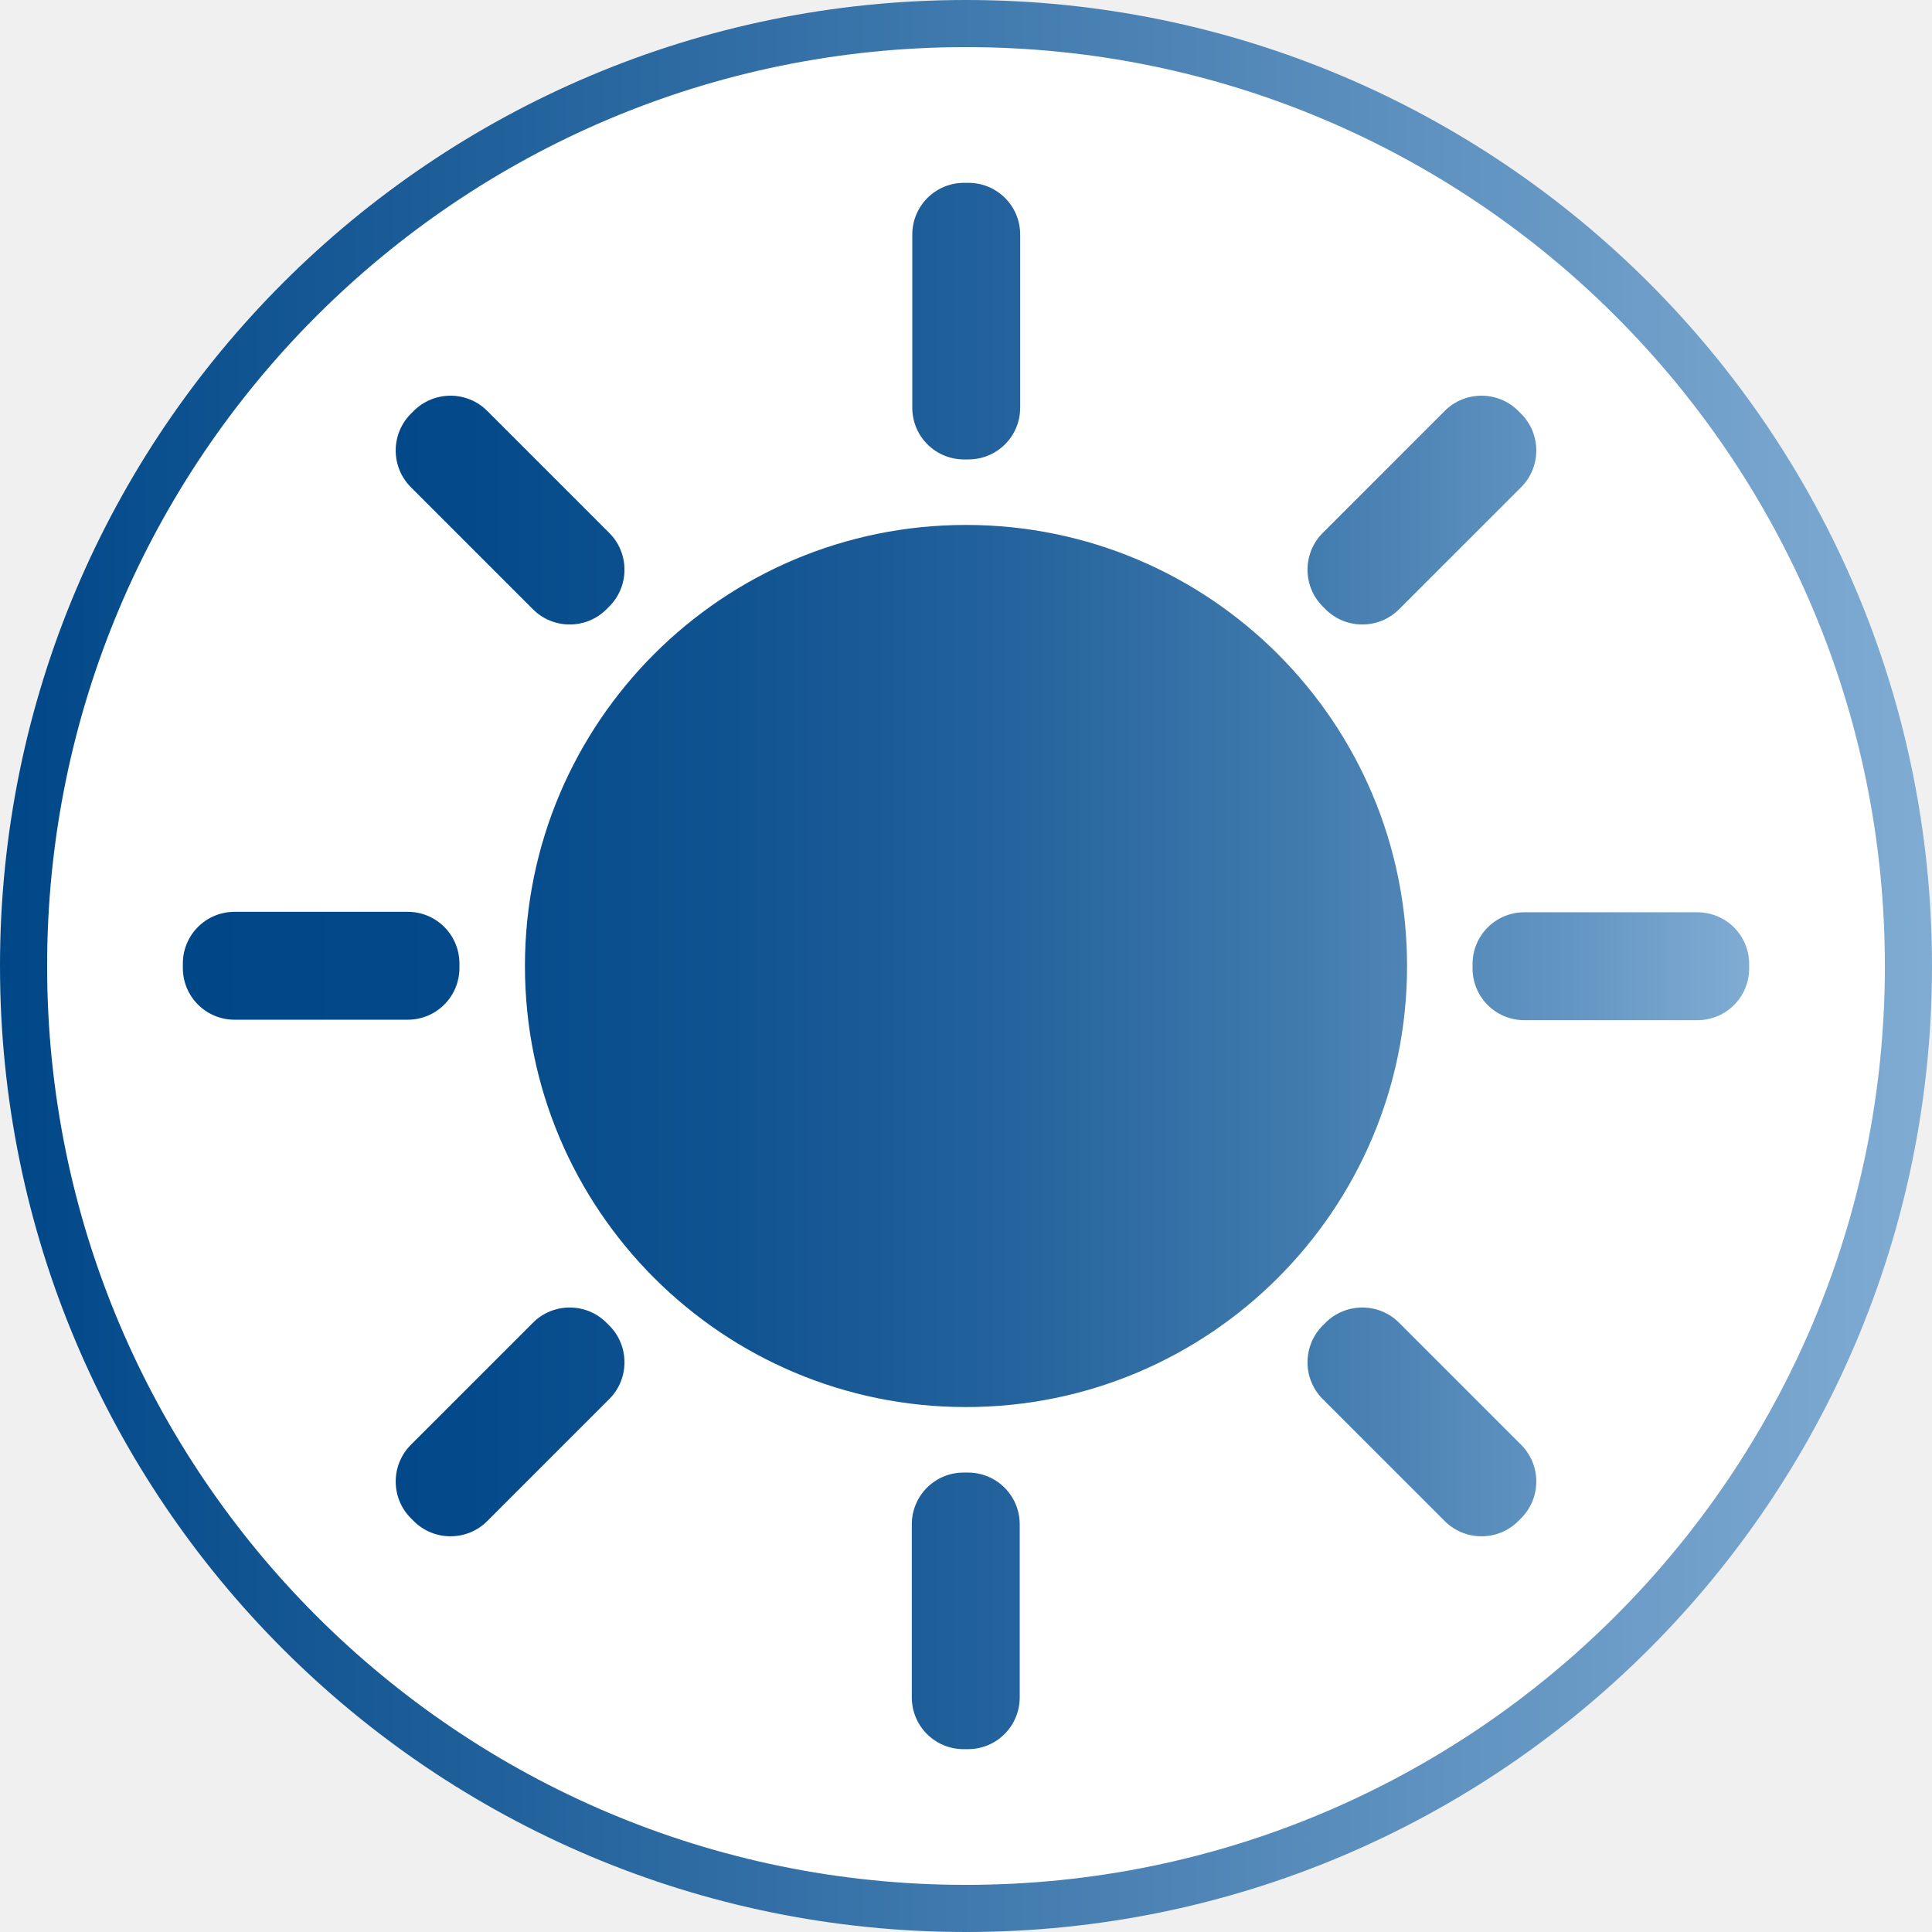
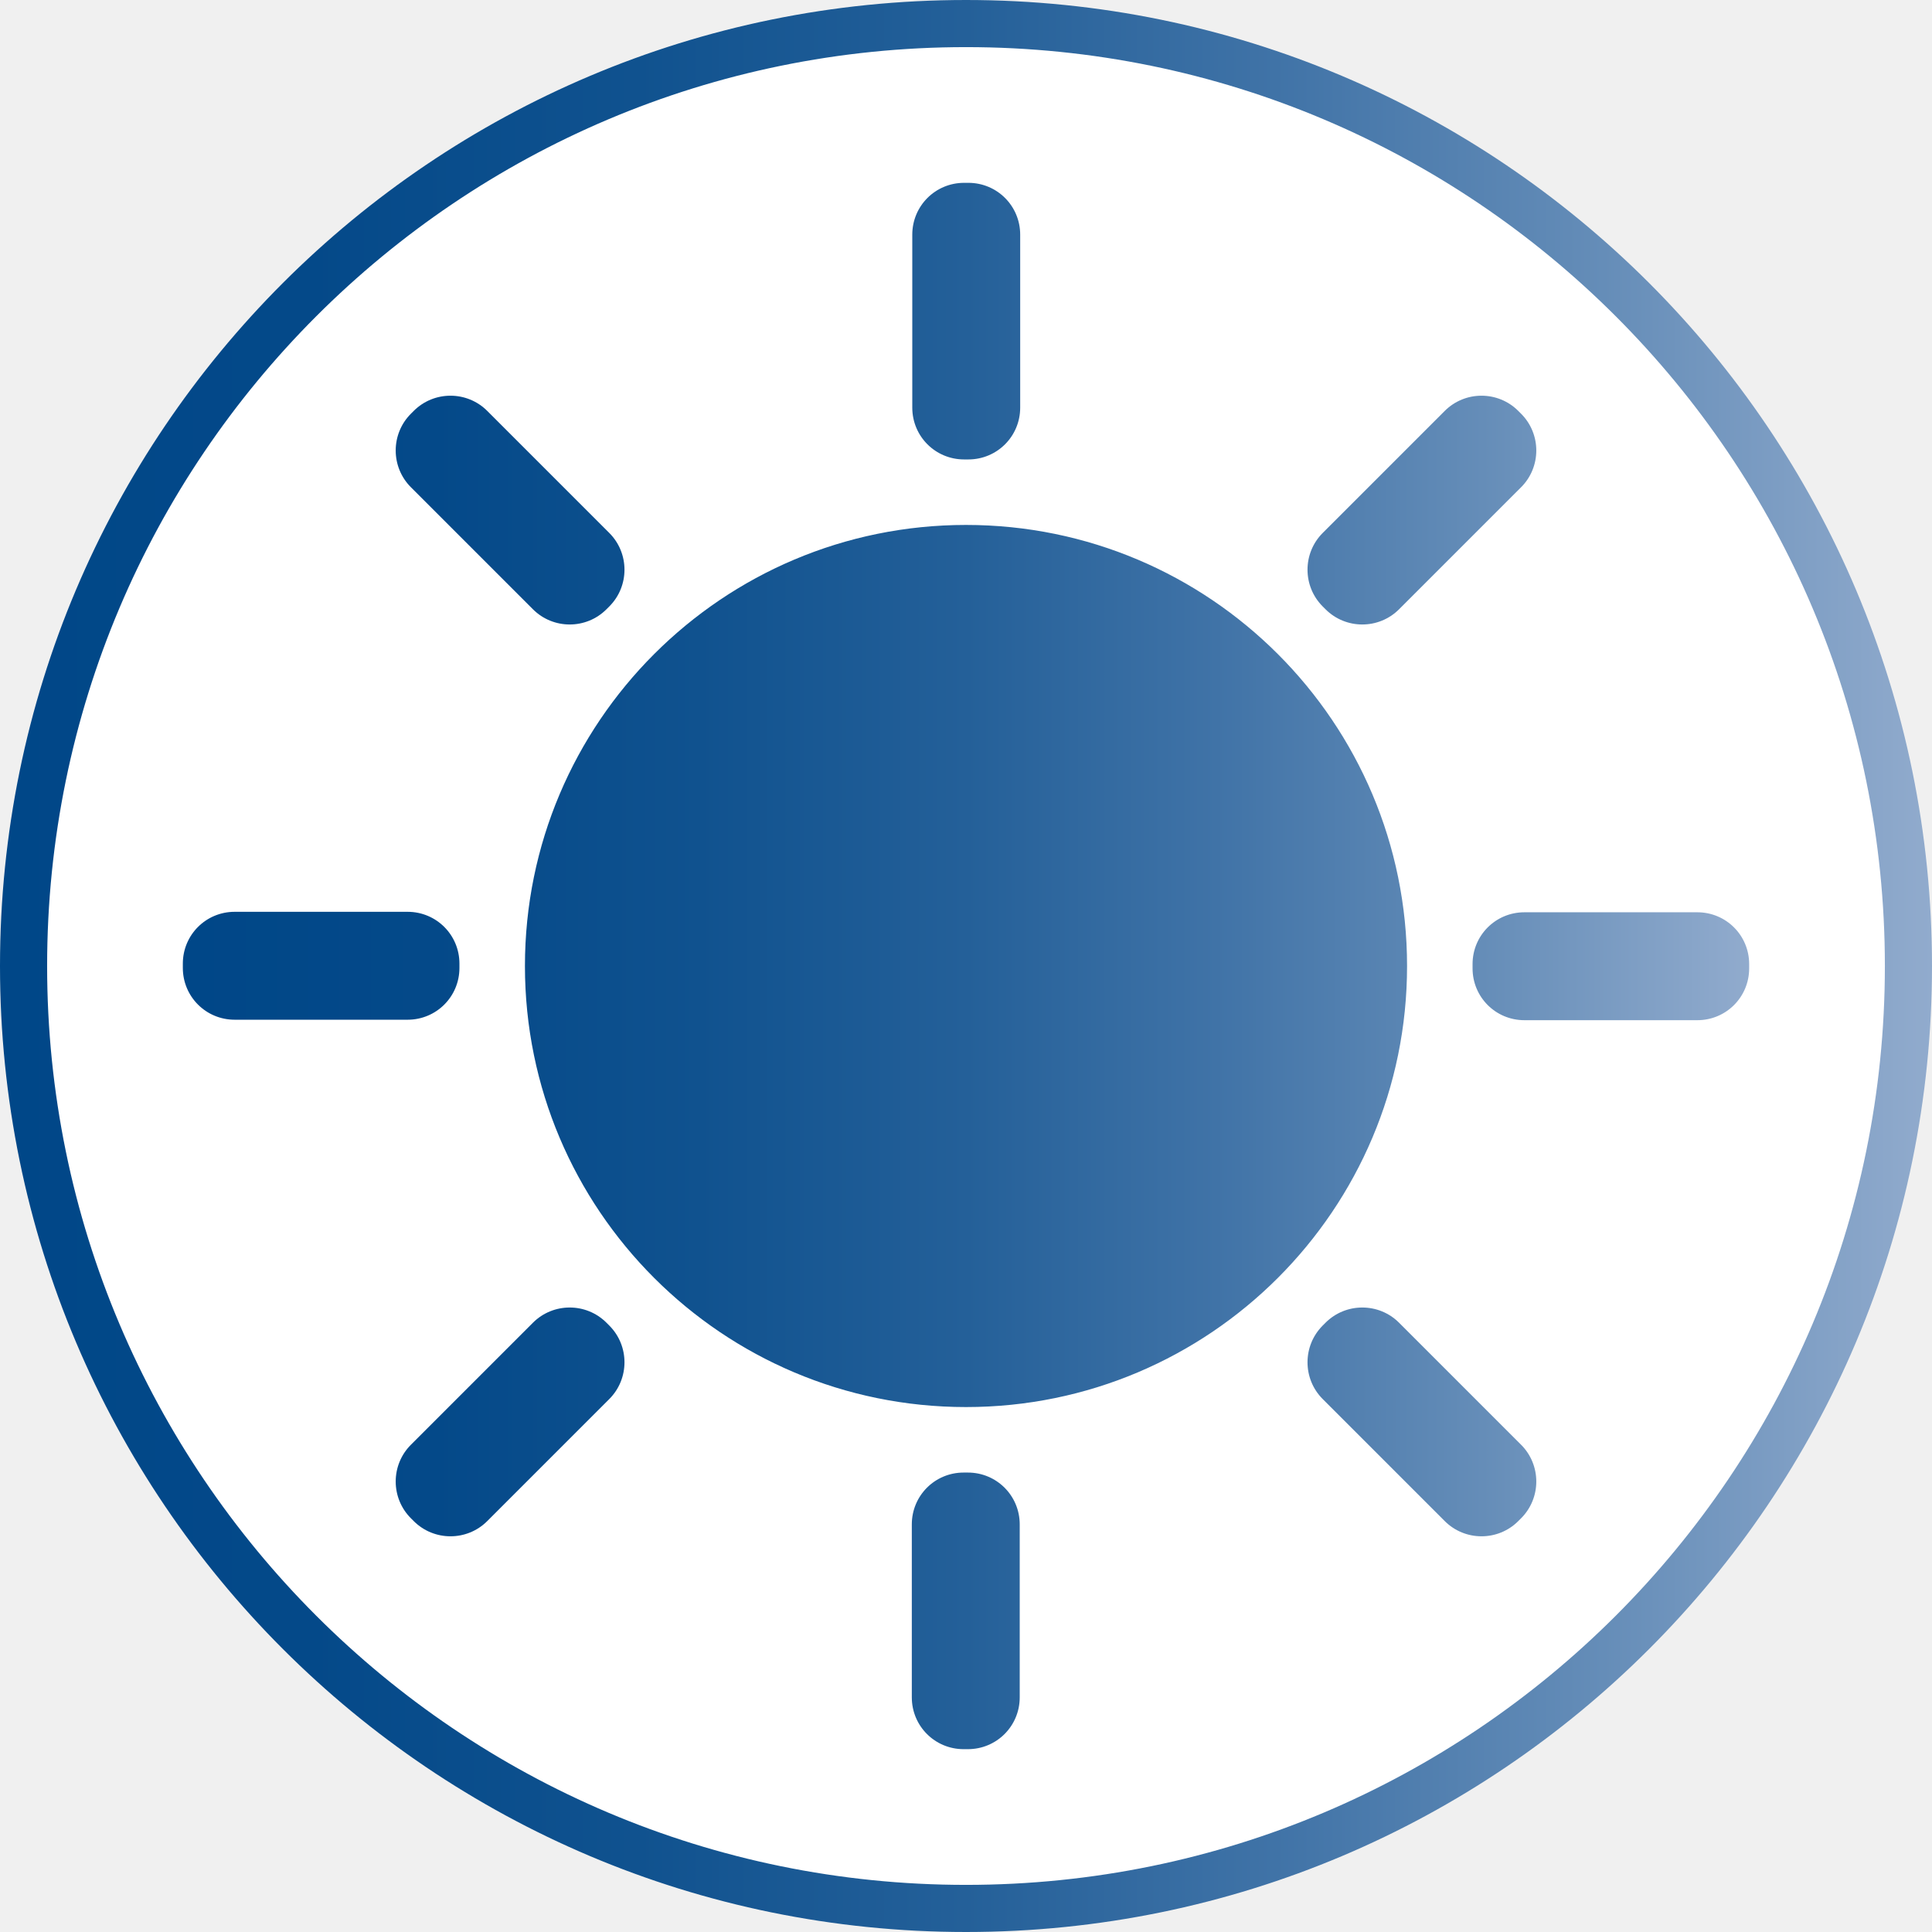
- <svg xmlns="http://www.w3.org/2000/svg" id="Camada_2" viewBox="0 0 41 41">
+ <svg xmlns="http://www.w3.org/2000/svg" xmlns:xlink="http://www.w3.org/1999/xlink" id="Camada_2" viewBox="0 0 41 41">
  <defs>
-     <style>.cls-1{fill:#fff;stroke:url(#Gradiente_sem_nome_29);stroke-miterlimit:10;}.cls-2{fill:url(#Gradiente_sem_nome_33);stroke-width:0px;}</style>
-     <linearGradient id="Gradiente_sem_nome_29" x1="0" y1="20.5" x2="41" y2="20.5" gradientUnits="userSpaceOnUse">
+     <style>.cls-1{fill:#fff;stroke:url(#Gradiente_sem_nome_6);stroke-miterlimit:10;}.cls-2{fill:url(#Gradiente_sem_nome_6-2);stroke-width:0px;}</style>
+     <linearGradient id="Gradiente_sem_nome_6" x1="0" y1="20.5" x2="41" y2="20.5" gradientUnits="userSpaceOnUse">
      <stop offset="0" stop-color="#004788" />
-       <stop offset="1" stop-color="#80acd3" />
+       <stop offset=".16" stop-color="#044989" />
+       <stop offset=".33" stop-color="#10528f" />
+       <stop offset=".5" stop-color="#246099" />
+       <stop offset=".66" stop-color="#4073a7" />
+       <stop offset=".83" stop-color="#658db8" />
+       <stop offset="1" stop-color="#91abcd" />
+       <stop offset="1" stop-color="#92acce" />
    </linearGradient>
-     <linearGradient id="Gradiente_sem_nome_33" x1="3.88" y1="20.5" x2="37.12" y2="20.5" gradientUnits="userSpaceOnUse">
-       <stop offset="0" stop-color="#004788" />
-       <stop offset=".18" stop-color="#044a8a" />
-       <stop offset=".35" stop-color="#105391" />
-       <stop offset=".53" stop-color="#24639d" />
-       <stop offset=".71" stop-color="#407aad" />
-       <stop offset=".89" stop-color="#6496c3" />
-       <stop offset="1" stop-color="#80acd3" />
-     </linearGradient>
+     <linearGradient id="Gradiente_sem_nome_6-2" x1="3.88" x2="37.12" xlink:href="#Gradiente_sem_nome_6" />
  </defs>
  <g id="Camada_1-2">
    <circle id="Elipse_21" class="cls-1" cx="20.5" cy="20.5" r="20" />
    <path class="cls-2" d="M20.5,11.14c5.17,0,9.36,4.19,9.36,9.36s-4.19,9.36-9.36,9.36-9.36-4.19-9.36-9.36,4.19-9.36,9.36-9.36ZM21.64,32.35v3.67c0,.61-.49,1.1-1.1,1.1h-.09c-.61,0-1.1-.49-1.1-1.1v-3.67c0-.61.49-1.1,1.1-1.1h.09c.61,0,1.1.49,1.1,1.1ZM12.93,29.69l-2.59,2.59c-.43.43-1.13.43-1.56,0l-.06-.06c-.43-.43-.43-1.13,0-1.56l2.59-2.59c.43-.43,1.13-.43,1.56,0l.06.06c.43.43.43,1.13,0,1.56ZM8.65,21.64h-3.67c-.61,0-1.1-.49-1.1-1.1v-.09c0-.61.49-1.1,1.1-1.1h3.67c.61,0,1.1.49,1.1,1.1v.09c0,.61-.49,1.1-1.1,1.1ZM11.31,12.93l-2.59-2.59c-.43-.43-.43-1.13,0-1.56l.06-.06c.43-.43,1.13-.43,1.56,0l2.59,2.59c.43.43.43,1.13,0,1.56l-.06.06c-.43.43-1.13.43-1.56,0ZM19.36,8.65v-3.67c0-.61.49-1.1,1.1-1.1h.09c.61,0,1.1.49,1.1,1.1v3.67c0,.61-.49,1.1-1.1,1.1h-.09c-.61,0-1.1-.49-1.1-1.1ZM28.07,11.31l2.59-2.59c.43-.43,1.13-.43,1.56,0l.06.06c.43.43.43,1.13,0,1.56l-2.59,2.59c-.43.43-1.13.43-1.56,0l-.06-.06c-.43-.43-.43-1.13,0-1.56ZM32.35,19.36h3.67c.61,0,1.1.49,1.1,1.1v.09c0,.61-.49,1.1-1.1,1.1h-3.67c-.61,0-1.1-.49-1.1-1.1v-.09c0-.61.49-1.1,1.1-1.1ZM29.69,28.07l2.59,2.59c.43.43.43,1.13,0,1.56l-.06.06c-.43.43-1.13.43-1.56,0l-2.59-2.59c-.43-.43-.43-1.13,0-1.56l.06-.06c.43-.43,1.13-.43,1.56,0Z" />
  </g>
</svg>
